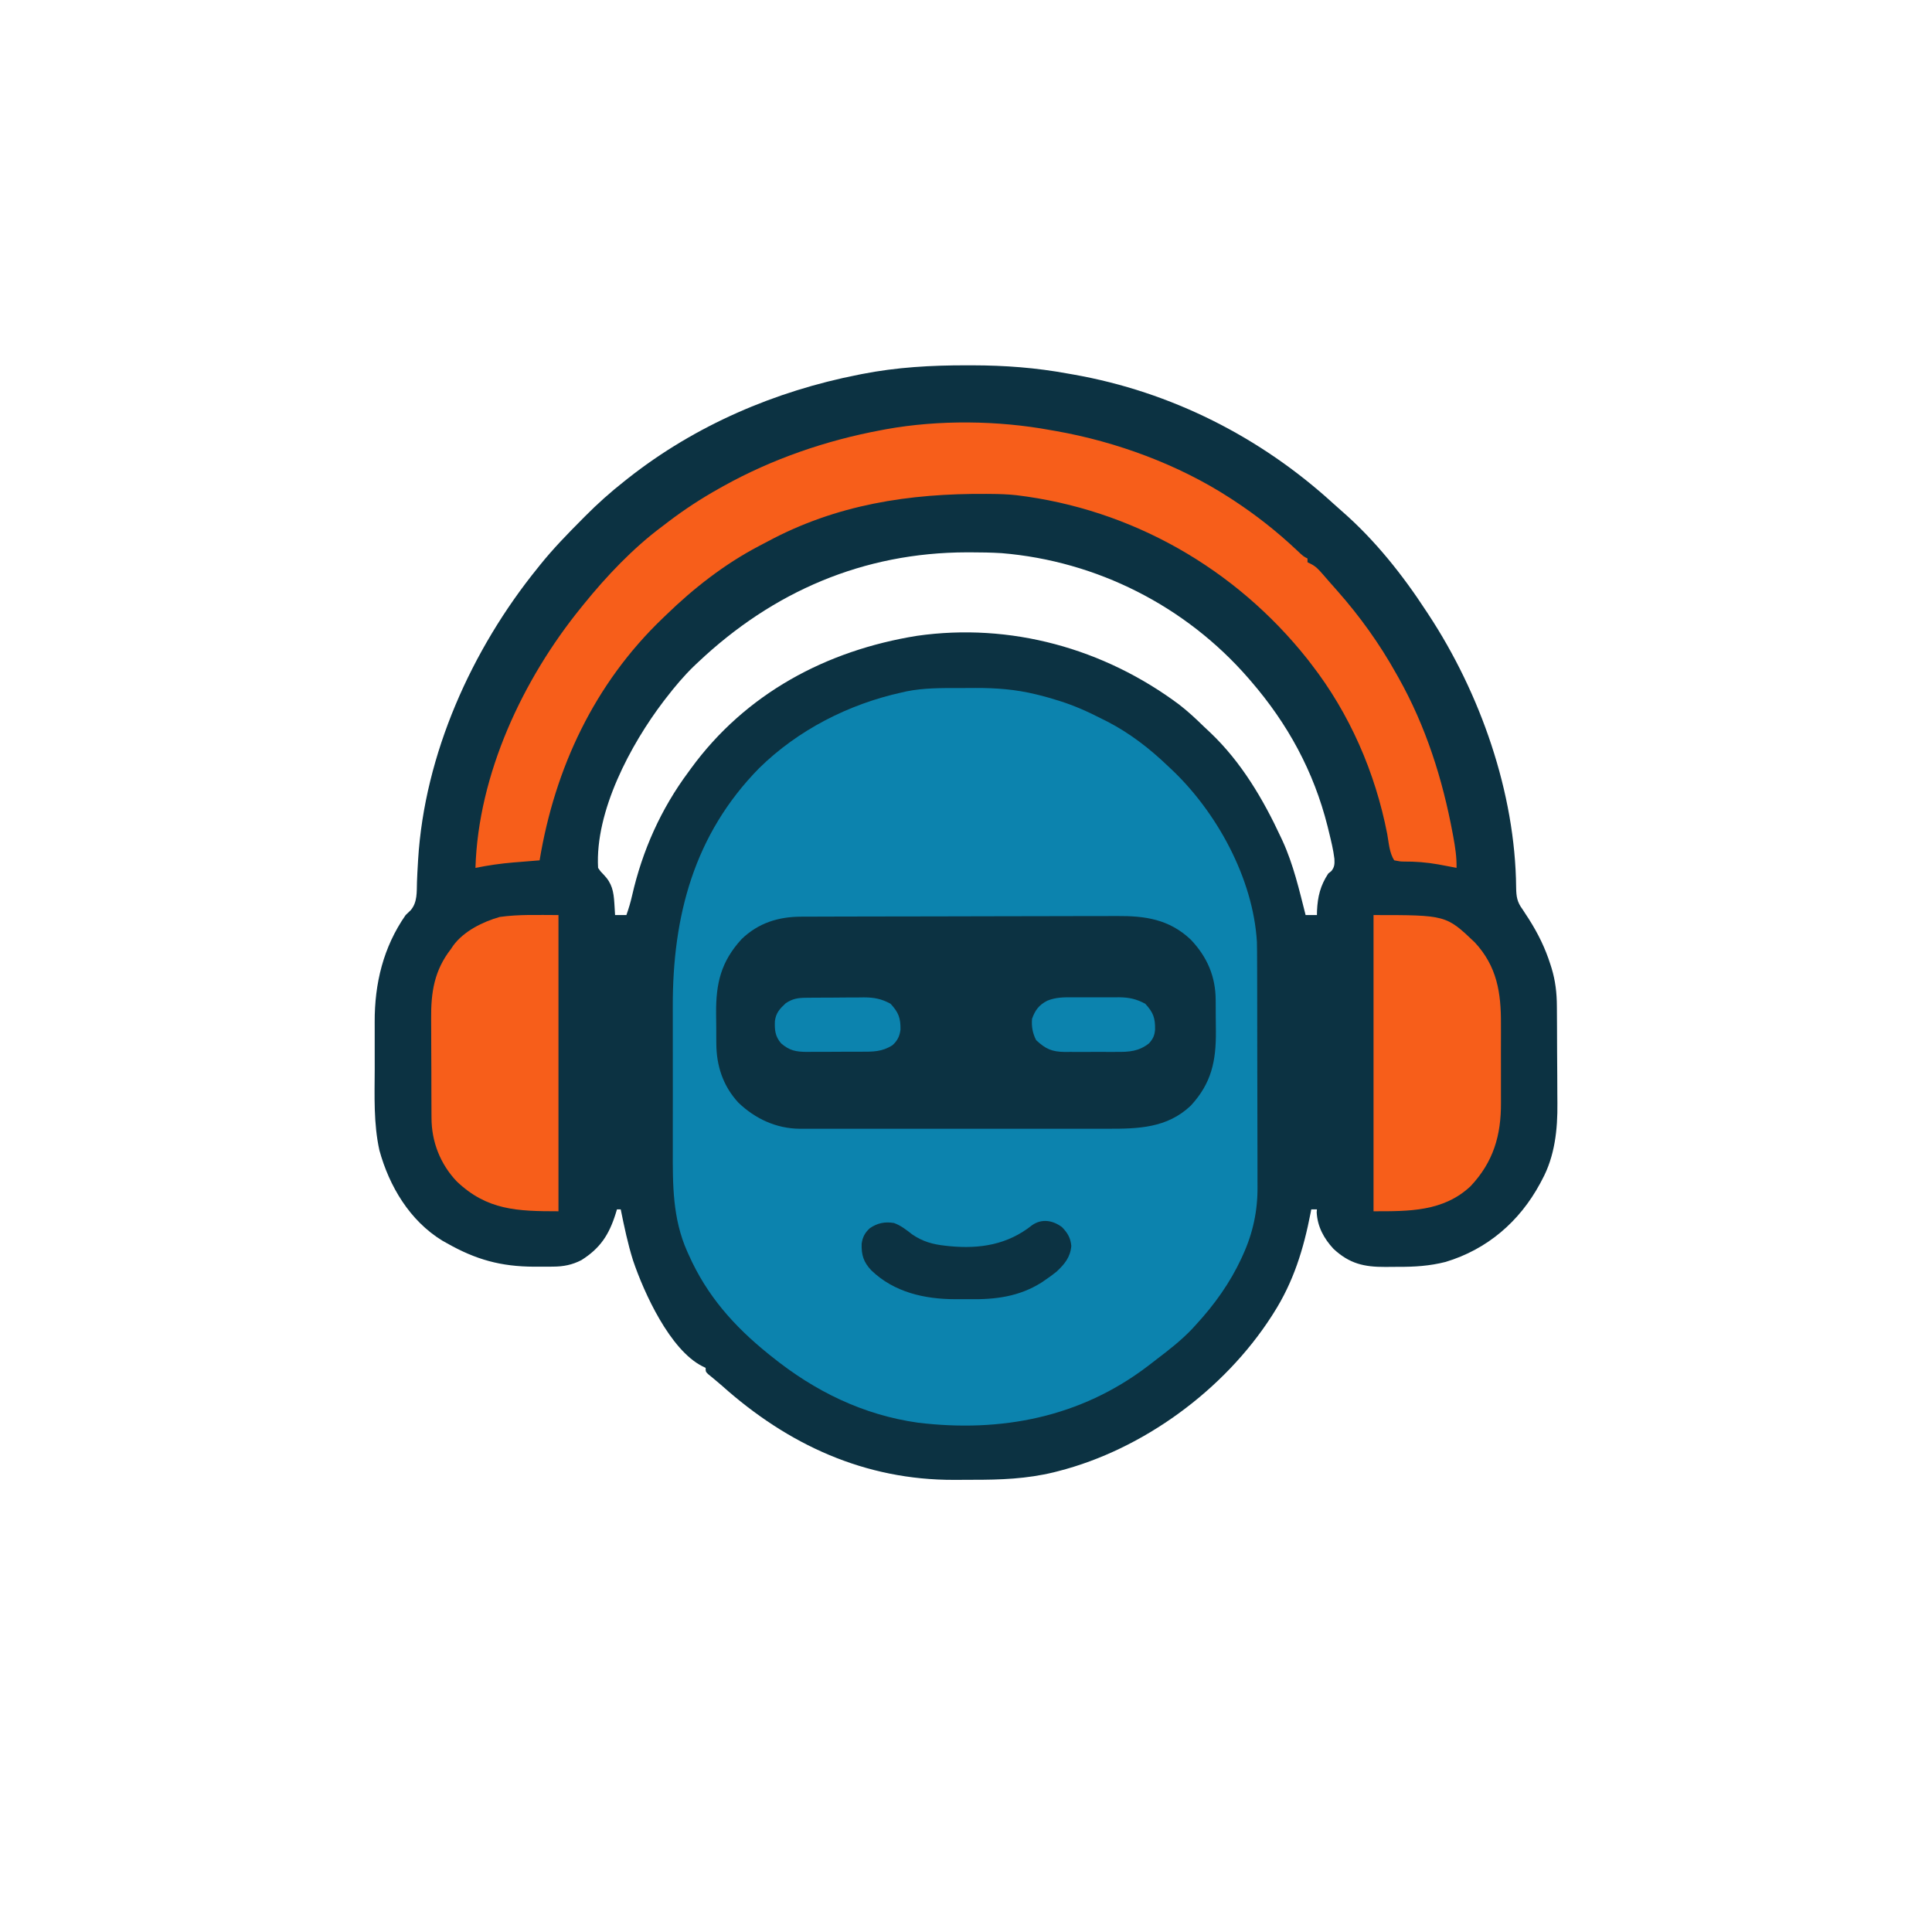
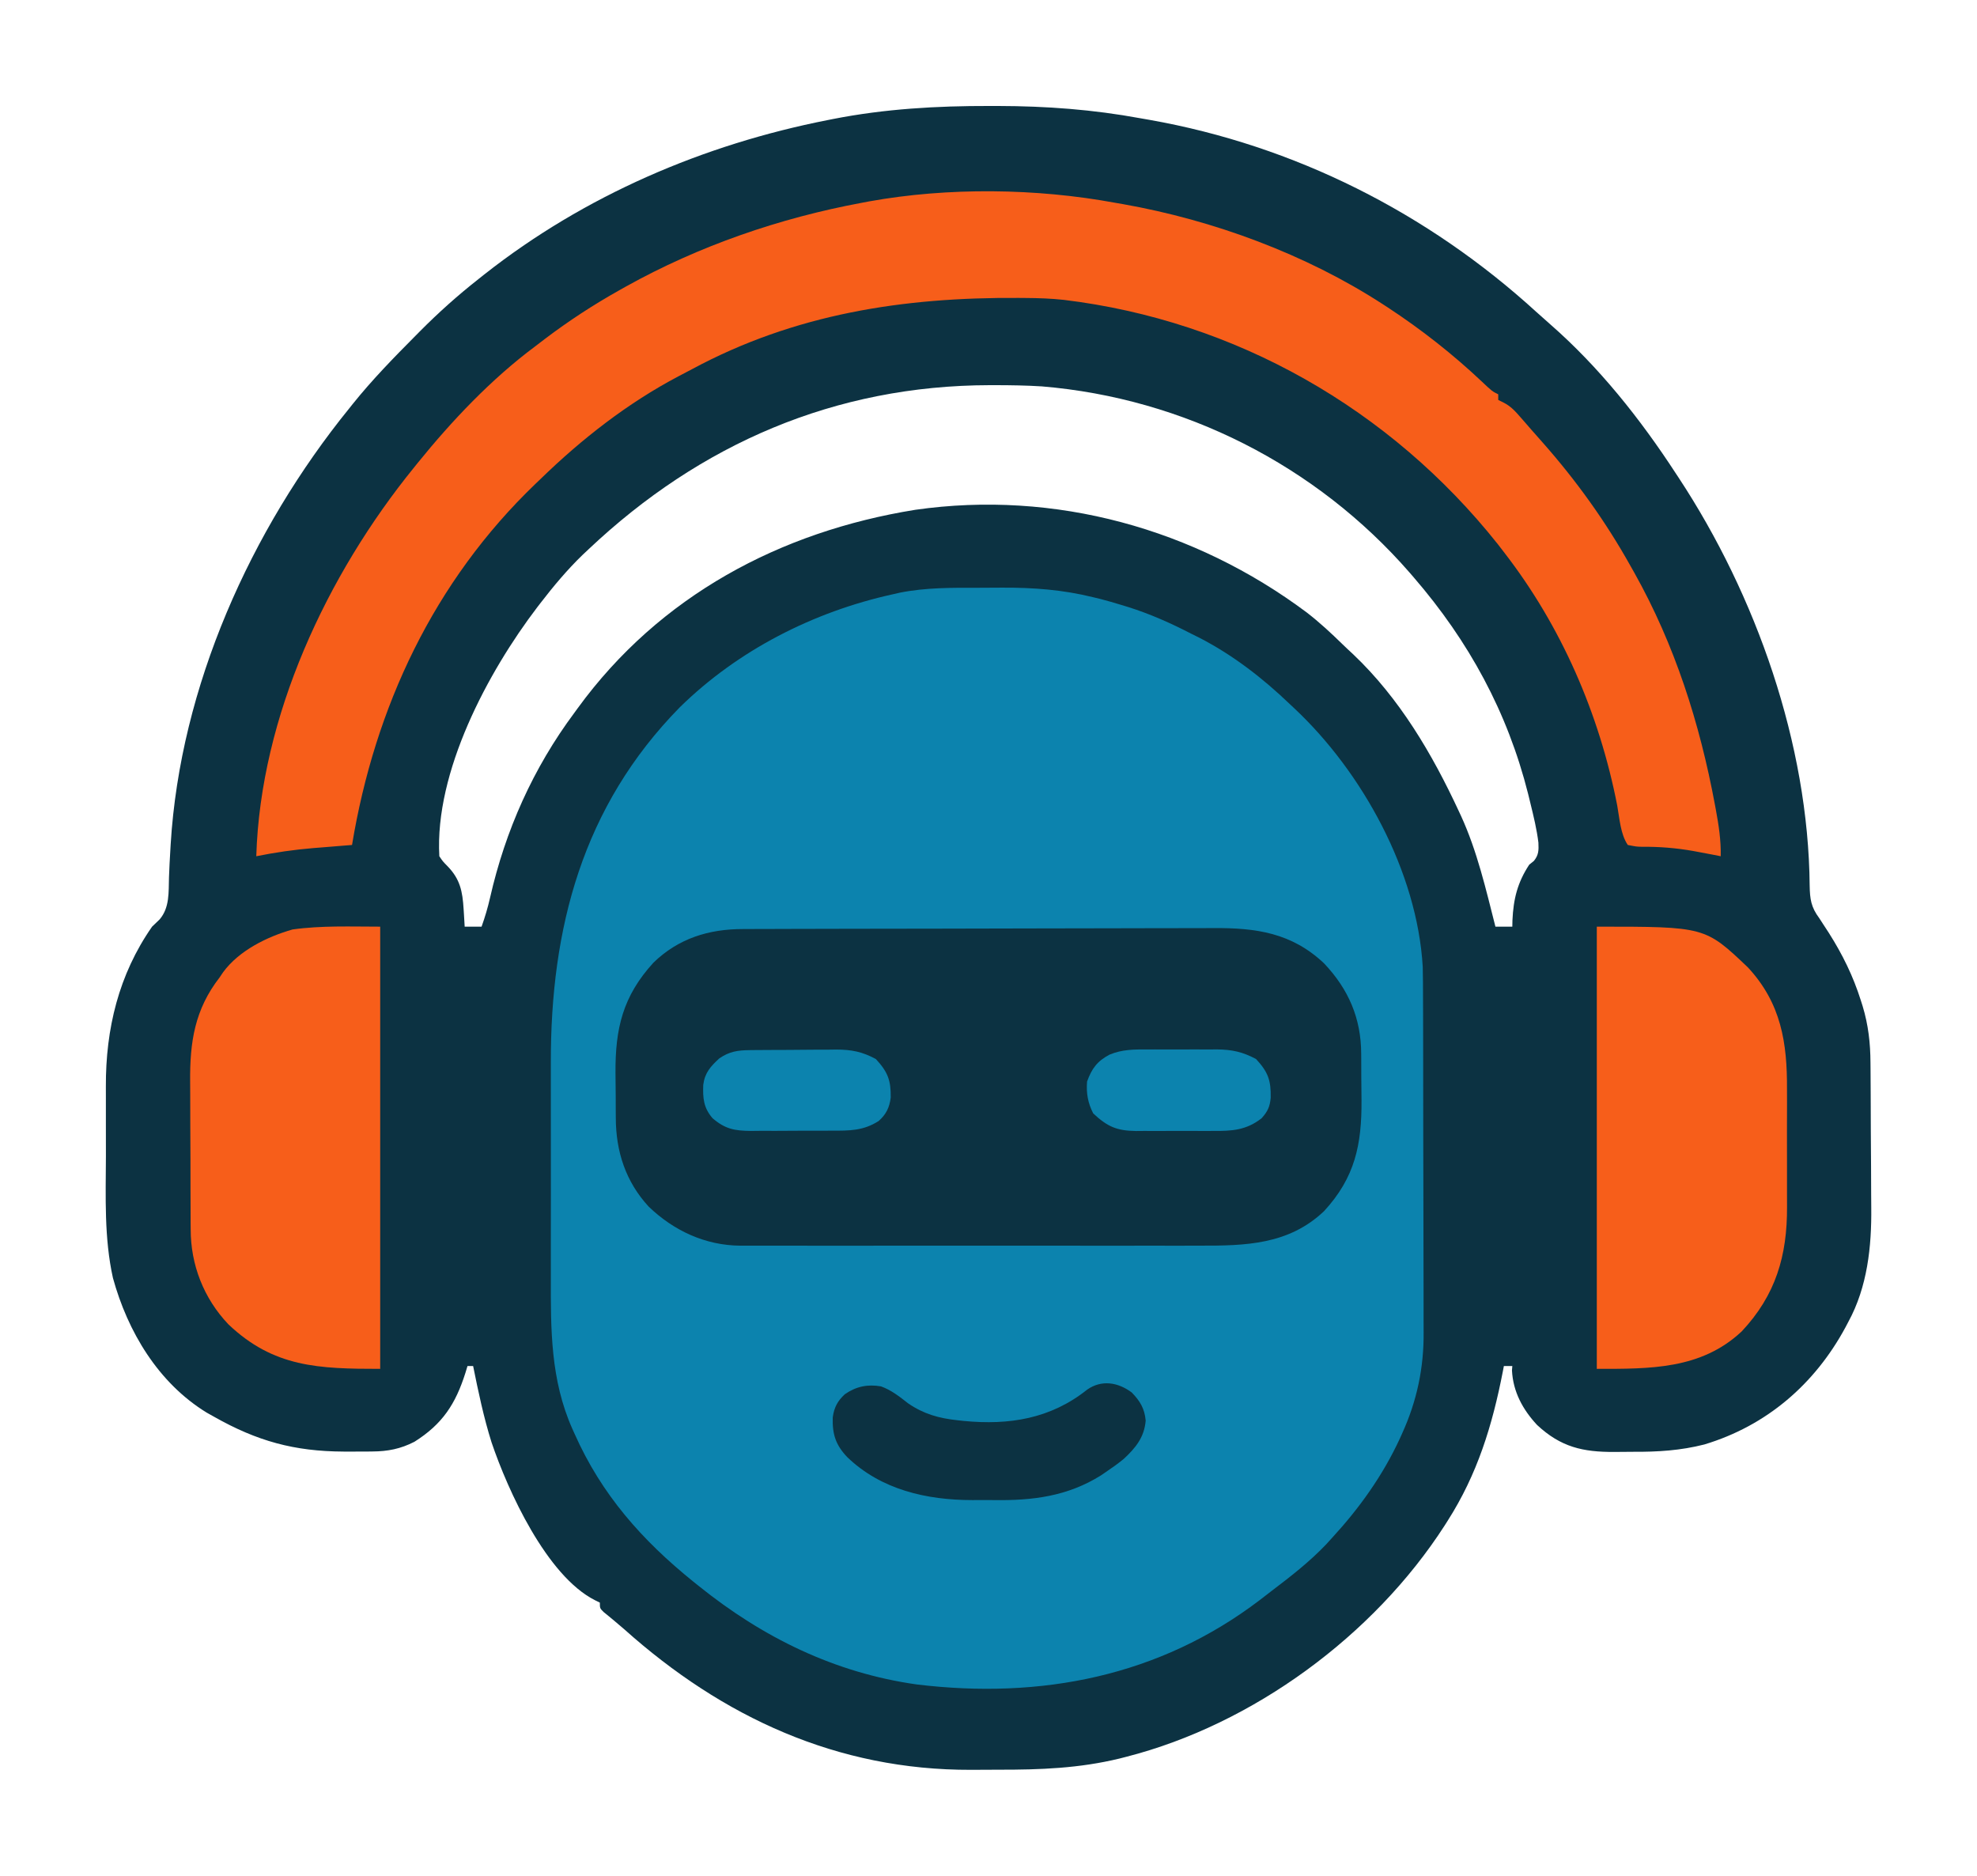
- <svg xmlns="http://www.w3.org/2000/svg" viewBox="0 0 1024 1024" width="1024" height="1024">
+ <svg xmlns="http://www.w3.org/2000/svg" viewBox="161 156 702 666" width="702" height="666">
  <style>
    .tn-ink { fill: #0C3242; }
    .tn-signal { fill: #0C83AE; }
    .tn-pulse { fill: #F75E1A; }
    @media (prefers-color-scheme: dark) {
      .tn-ink { fill: #FDF9F3; }
      .tn-signal { fill: #6EC9E8; }
      .tn-pulse { fill: #FF9F6B; }
    }
  </style>
  <path d="M0 0 C0.999 0 1.998 0 3.027 0.001 C20.214 0.037 36.733 1.263 53.625 4.375 C54.666 4.557 55.707 4.739 56.78 4.926 C108.275 14.041 155.631 37.941 194.168 73.141 C195.78 74.606 197.407 76.055 199.051 77.484 C216.421 92.666 231.065 111.101 243.625 130.375 C243.798 130.637 243.798 130.637 244.676 131.963 C272.206 173.757 290.774 226.523 291.21 276.842 C291.297 281.587 291.695 284.453 294.625 288.375 C295.169 289.214 295.713 290.053 296.273 290.918 C296.843 291.791 297.413 292.663 298 293.562 C302.897 301.299 306.611 308.842 309.375 317.562 C309.48 317.895 309.48 317.895 310.014 319.579 C312.037 326.254 312.773 332.746 312.802 339.693 C312.805 340.041 312.805 340.041 312.822 341.8 C312.841 344.083 312.853 346.366 312.863 348.648 C312.867 349.437 312.871 350.226 312.876 351.039 C312.896 355.221 312.911 359.403 312.92 363.585 C312.931 367.856 312.966 372.126 313.005 376.396 C313.032 379.722 313.04 383.047 313.043 386.373 C313.048 387.945 313.06 389.516 313.078 391.087 C313.234 404.969 311.708 419.291 304.938 431.688 C304.596 432.338 304.255 432.988 303.904 433.658 C292.985 453.854 275.904 468.569 253.808 475.223 C245.37 477.37 237.304 477.872 228.612 477.821 C226.363 477.812 224.116 477.842 221.867 477.873 C210.653 477.929 202.849 476.161 194.414 468.297 C189.315 462.82 185.889 456.513 185.5 448.938 C185.541 448.422 185.582 447.906 185.625 447.375 C184.635 447.375 183.645 447.375 182.625 447.375 C182.568 447.676 182.568 447.676 182.277 449.201 C178.533 468.475 173.232 485.761 162.625 502.375 C162.282 502.914 161.94 503.454 161.587 504.009 C136.447 543.054 93.53 574.618 48.5 586.125 C47.726 586.324 46.951 586.523 46.154 586.727 C31.816 590.204 17.952 590.72 3.25 590.691 C-0.039 590.688 -3.327 590.711 -6.615 590.736 C-53.998 590.879 -94.701 572.143 -129.759 540.794 C-130.932 539.764 -132.124 538.756 -133.327 537.761 C-133.969 537.229 -134.612 536.697 -135.273 536.148 C-135.57 535.907 -135.57 535.907 -137.068 534.685 C-138.375 533.375 -138.375 533.375 -138.375 531.375 C-138.662 531.233 -138.662 531.233 -140.117 530.516 C-157.301 521.835 -171.054 491.557 -176.836 474.469 C-179.633 465.602 -181.531 456.48 -183.375 447.375 C-184.035 447.375 -184.695 447.375 -185.375 447.375 C-185.496 447.773 -185.496 447.773 -186.109 449.789 C-189.612 460.861 -194.265 467.99 -204.215 474.262 C-209.111 476.785 -213.718 477.689 -219.18 477.711 C-219.816 477.719 -220.453 477.728 -221.109 477.737 C-223.156 477.756 -225.202 477.756 -227.25 477.75 C-227.949 477.749 -228.647 477.748 -229.367 477.746 C-246.904 477.664 -260.073 474.034 -275.375 465.375 C-276.239 464.892 -277.102 464.408 -277.992 463.91 C-295.196 453.349 -306.029 435.186 -311.274 416.103 C-314.411 401.947 -313.831 387.332 -313.766 372.919 C-313.749 369.081 -313.759 365.244 -313.777 361.407 C-313.788 358.398 -313.784 355.389 -313.776 352.379 C-313.774 350.966 -313.777 349.553 -313.784 348.14 C-313.864 327.666 -309.229 308.376 -297.375 291.375 C-296.481 290.517 -295.586 289.659 -294.691 288.801 C-291.103 284.604 -291.531 279.156 -291.373 273.902 C-291.269 270.639 -291.077 267.38 -290.887 264.121 C-290.849 263.463 -290.812 262.805 -290.773 262.127 C-287.376 206.164 -262.376 150.531 -227.375 107.375 C-226.97 106.867 -226.565 106.359 -226.147 105.835 C-219.243 97.227 -211.585 89.378 -203.812 81.562 C-203.571 81.318 -203.571 81.318 -202.35 80.084 C-195.698 73.376 -188.803 67.21 -181.375 61.375 C-181.033 61.103 -181.033 61.103 -179.302 59.728 C-143.801 31.789 -101.604 13.683 -57.438 5 C-56.827 4.878 -56.217 4.757 -55.588 4.631 C-37.181 1.012 -18.73 -0.037 0 0 Z M-142.375 157.375 C-143.107 158.065 -143.839 158.754 -144.594 159.465 C-149.998 164.708 -154.781 170.421 -159.375 176.375 C-159.775 176.893 -160.175 177.411 -160.586 177.945 C-178.176 201.023 -197.071 236.429 -195.375 266.375 C-194.133 268.219 -194.133 268.219 -192.5 269.875 C-187.992 274.491 -187.135 278.833 -186.75 285.188 C-186.731 285.486 -186.731 285.486 -186.633 286.998 C-186.539 288.457 -186.456 289.916 -186.375 291.375 C-184.395 291.375 -182.415 291.375 -180.375 291.375 C-179.164 287.983 -178.167 284.63 -177.367 281.117 C-171.916 257.168 -162.059 235.089 -147.375 215.375 C-146.982 214.833 -146.588 214.292 -146.183 213.734 C-117.163 173.94 -74.396 151.101 -26.375 143.375 C23.235 136.286 72.784 150.068 112.658 179.849 C117.133 183.32 121.263 187.129 125.305 191.09 C126.558 192.31 127.841 193.5 129.125 194.688 C145.536 210.257 157.172 230.012 166.625 250.375 C166.76 250.663 166.76 250.663 167.44 252.12 C173.161 264.627 176.242 278.095 179.625 291.375 C181.605 291.375 183.585 291.375 185.625 291.375 C185.639 290.625 185.653 289.875 185.668 289.102 C186.02 281.544 187.446 275.74 191.625 269.375 C192.174 268.933 192.723 268.491 193.289 268.035 C195.005 265.902 195.01 264.239 194.887 261.557 C194.32 256.834 193.192 252.24 192.062 247.625 C191.793 246.52 191.523 245.414 191.246 244.276 C183.926 215.195 170.172 190.011 150.625 167.375 C150.149 166.823 149.673 166.272 149.183 165.703 C115.975 127.576 69 103.753 18.559 99.558 C13.042 99.214 7.526 99.13 2 99.125 C1.374 99.124 0.748 99.124 0.104 99.123 C-54.832 99.216 -102.72 119.931 -142.375 157.375 Z " class="tn-ink" transform="translate(512.375,193.625)" />
  <path d="M0 0 C2.833 0.003 5.664 -0.02 8.497 -0.046 C19.532 -0.085 29.874 0.685 40.602 3.316 C41.549 3.545 42.495 3.775 43.471 4.012 C45.889 4.643 48.276 5.331 50.665 6.066 C51.501 6.32 52.338 6.575 53.199 6.837 C61.032 9.306 68.316 12.555 75.602 16.316 C76.551 16.786 77.5 17.257 78.477 17.741 C90.367 23.877 100.979 32.07 110.602 41.316 C111.068 41.751 111.534 42.186 112.015 42.634 C136.369 65.392 155.83 100.841 157.793 134.601 C157.875 138.312 157.896 142.017 157.893 145.729 C157.899 147.144 157.905 148.56 157.913 149.976 C157.93 153.79 157.935 157.604 157.937 161.419 C157.938 163.81 157.942 166.202 157.948 168.594 C157.966 176.962 157.974 185.331 157.973 193.699 C157.971 201.461 157.993 209.221 158.024 216.983 C158.05 223.679 158.061 230.376 158.06 237.073 C158.059 241.058 158.065 245.042 158.086 249.027 C158.106 252.78 158.105 256.533 158.091 260.286 C158.089 261.65 158.094 263.014 158.106 264.379 C158.211 276.954 155.716 288.749 150.477 300.253 C150.184 300.905 149.891 301.557 149.589 302.229 C143.514 315.298 135.327 326.736 125.602 337.316 C124.875 338.114 124.148 338.912 123.399 339.734 C117.562 345.841 110.988 350.962 104.269 356.051 C102.812 357.157 101.368 358.28 99.926 359.406 C64.268 386.523 22.276 394.703 -21.862 389.368 C-51.032 385.256 -76.601 372.68 -99.398 354.316 C-99.979 353.85 -100.56 353.385 -101.159 352.905 C-119.449 338.149 -133.799 321.949 -143.398 300.316 C-143.653 299.751 -143.908 299.187 -144.171 298.606 C-151.922 281.177 -151.856 263.282 -151.801 244.571 C-151.793 241.095 -151.8 237.62 -151.805 234.144 C-151.811 228.306 -151.803 222.468 -151.789 216.63 C-151.773 209.943 -151.778 203.256 -151.795 196.569 C-151.808 190.77 -151.81 184.97 -151.802 179.171 C-151.798 175.733 -151.797 172.296 -151.807 168.858 C-151.929 120.765 -140.524 77.584 -106.023 42.441 C-85.376 22.173 -58.568 8.515 -30.398 2.316 C-29.587 2.129 -28.777 1.943 -27.941 1.751 C-18.681 -0.097 -9.41 -0.022 0 0 Z " class="tn-signal" transform="translate(508.3979,364.6843)" />
  <path d="M0 0 C0.388 -0.002 0.388 -0.002 2.351 -0.011 C4.947 -0.022 7.543 -0.026 10.139 -0.03 C12.002 -0.036 13.865 -0.043 15.728 -0.05 C21.844 -0.071 27.96 -0.081 34.076 -0.091 C36.185 -0.095 38.294 -0.099 40.402 -0.103 C50.312 -0.123 60.222 -0.137 70.132 -0.145 C81.554 -0.155 92.977 -0.181 104.4 -0.222 C113.239 -0.252 122.078 -0.267 130.917 -0.27 C136.192 -0.272 141.466 -0.281 146.74 -0.306 C151.707 -0.33 156.673 -0.334 161.64 -0.324 C163.455 -0.323 165.271 -0.329 167.087 -0.343 C182.21 -0.451 194.887 1.331 206.385 12.182 C215.1 21.402 219.531 31.71 219.564 44.28 C219.571 45.153 219.578 46.026 219.584 46.926 C219.595 48.77 219.599 50.614 219.599 52.458 C219.603 55.243 219.64 58.026 219.678 60.811 C219.778 76.499 217.384 88.216 206.385 100.147 C193.812 112.102 178.432 112.446 162.168 112.406 C160.337 112.409 158.506 112.412 156.676 112.417 C151.723 112.426 146.771 112.422 141.819 112.416 C136.627 112.411 131.435 112.415 126.243 112.419 C117.526 112.422 108.81 112.417 100.094 112.408 C90.026 112.397 79.959 112.401 69.892 112.412 C61.236 112.421 52.58 112.422 43.924 112.417 C38.76 112.414 33.595 112.413 28.431 112.42 C23.576 112.426 18.721 112.422 13.866 112.41 C12.087 112.407 10.309 112.408 8.53 112.412 C6.096 112.418 3.663 112.411 1.229 112.401 C0.531 112.406 -0.167 112.41 -0.887 112.415 C-13.335 112.317 -24.509 107.119 -33.428 98.557 C-41.597 89.7 -45.075 78.966 -45.108 67.135 C-45.114 66.286 -45.121 65.436 -45.128 64.561 C-45.138 62.77 -45.143 60.979 -45.142 59.188 C-45.147 56.485 -45.183 53.782 -45.221 51.079 C-45.324 35.375 -42.656 23.868 -31.74 11.925 C-22.858 3.316 -12.107 -0.003 0 0 Z " class="tn-ink" transform="translate(424.7716,485.8528)" />
  <path d="M0 0 C0.9 0.156 1.799 0.311 2.726 0.472 C34.777 6.133 67.696 18.263 95 36 C95.288 36.187 95.288 36.187 96.746 37.131 C108.669 44.95 119.905 53.773 130.27 63.56 C133.821 66.911 133.821 66.911 136 68 C136 68.66 136 69.32 136 70 C136.289 70.142 136.289 70.142 137.75 70.859 C140.506 72.257 141.967 73.924 144 76.25 C144.192 76.469 144.192 76.469 145.161 77.576 C146 78.537 146.836 79.501 147.67 80.467 C149.032 82.037 150.413 83.589 151.797 85.141 C163.74 98.65 174.216 113.252 183 129 C183.215 129.38 183.215 129.38 184.304 131.306 C198.716 156.991 207.566 184.803 212.938 213.688 C213.045 214.266 213.153 214.844 213.265 215.439 C214.296 221.033 215.114 226.297 215 232 C213.958 231.795 212.917 231.59 211.844 231.379 C210.396 231.104 208.948 230.832 207.5 230.562 C206.741 230.421 205.983 230.279 205.201 230.132 C199.135 229.06 193.165 228.589 187.004 228.643 C185.098 228.602 185.098 228.602 182 228 C179.381 224.113 179.084 218.581 178.25 214 C171.91 181.438 158.409 150.308 138 124 C137.296 123.085 136.592 122.17 135.867 121.227 C97.712 73.216 42.722 41.825 -18.26 34.465 C-22.776 33.977 -27.246 33.823 -31.785 33.797 C-32.19 33.793 -32.19 33.793 -34.24 33.775 C-75.216 33.5 -113.77 39.409 -150.348 59.111 C-151.889 59.94 -153.442 60.746 -154.996 61.551 C-173.045 71.049 -189.415 83.822 -204 98 C-204.607 98.582 -205.215 99.163 -205.84 99.762 C-241.904 134.353 -262.893 179.003 -271 228 C-271.639 228.05 -272.278 228.1 -272.937 228.152 C-275.896 228.387 -278.854 228.631 -281.812 228.875 C-282.817 228.954 -283.822 229.032 -284.857 229.113 C-291.667 229.683 -298.302 230.652 -305 232 C-303.501 182.336 -279.913 132.04 -249 94 C-248.579 93.476 -248.158 92.952 -247.724 92.412 C-235.58 77.402 -221.515 62.54 -206 51 C-204.845 50.116 -203.69 49.232 -202.535 48.348 C-194.048 41.919 -185.285 36.203 -176 31 C-175.278 30.594 -174.557 30.188 -173.813 29.77 C-147.835 15.291 -119.226 5.437 -90 0 C-89.138 -0.164 -88.277 -0.327 -87.389 -0.496 C-59.341 -5.557 -27.991 -5.174 0 0 Z " class="tn-pulse" transform="translate(557,228)" />
  <path d="M0 0 C0 51.81 0 103.62 0 157 C-21.892 157 -37.828 156.472 -53.898 141.195 C-62.668 131.966 -67.308 120.065 -67.291 107.413 C-67.297 106.702 -67.304 105.99 -67.311 105.256 C-67.33 102.927 -67.334 100.599 -67.336 98.27 C-67.342 96.631 -67.349 94.992 -67.356 93.353 C-67.368 89.924 -67.372 86.496 -67.371 83.067 C-67.37 78.708 -67.398 74.349 -67.432 69.99 C-67.455 66.605 -67.458 63.22 -67.457 59.836 C-67.46 58.23 -67.468 56.625 -67.484 55.02 C-67.608 40.981 -65.883 29.431 -57 18 C-56.595 17.398 -56.19 16.796 -55.773 16.176 C-50.147 8.496 -40.108 3.549 -31.125 1 C-20.845 -0.443 -10.38 0 0 0 Z " class="tn-pulse" transform="translate(296,485)" />
  <path d="M0 0 C38.442 0 38.442 0 53.676 14.492 C65.465 27.213 67.632 41.231 67.531 57.781 C67.534 59.368 67.538 60.955 67.543 62.542 C67.549 65.847 67.54 69.151 67.521 72.456 C67.499 76.655 67.512 80.853 67.536 85.052 C67.55 88.322 67.546 91.593 67.535 94.864 C67.533 96.41 67.536 97.957 67.545 99.504 C67.627 116.773 63.555 130.818 51.445 143.707 C37.025 157.229 18.884 157 0 157 C0 105.19 0 53.38 0 0 Z " class="tn-pulse" transform="translate(728,485)" />
  <path d="M0 0 C2.97 3.033 4.58 5.729 4.961 9.996 C4.467 15.938 1.402 19.655 -2.852 23.621 C-4.945 25.322 -7.111 26.869 -9.352 28.371 C-9.865 28.724 -10.379 29.076 -10.909 29.439 C-22.787 36.882 -35.222 38.423 -48.932 38.218 C-51.482 38.184 -54.028 38.197 -56.578 38.217 C-72.775 38.204 -88.963 34.584 -101.039 22.934 C-105.164 18.558 -106.326 14.813 -106.16 8.871 C-105.675 5.33 -104.474 3.042 -101.852 0.621 C-97.848 -2.146 -93.805 -2.976 -89.023 -2.16 C-85.37 -0.846 -82.479 1.456 -79.441 3.832 C-73.916 7.649 -68.476 9.167 -61.852 9.871 C-61.116 9.952 -60.381 10.033 -59.623 10.116 C-43.493 11.675 -28.794 9.342 -15.812 -1.004 C-10.702 -4.587 -4.873 -3.629 0 0 Z " class="tn-ink" transform="translate(562.8516,650.3789)" />
  <path d="M0 0 C0.409 -0.005 0.409 -0.005 2.479 -0.029 C3.355 -0.033 4.231 -0.038 5.134 -0.042 C6.044 -0.048 6.953 -0.053 7.891 -0.059 C9.815 -0.069 11.739 -0.075 13.663 -0.079 C16.593 -0.089 19.522 -0.12 22.452 -0.151 C24.325 -0.158 26.198 -0.163 28.071 -0.167 C28.941 -0.179 29.811 -0.192 30.707 -0.204 C36.171 -0.185 39.969 0.555 44.802 3.161 C49.049 7.744 50.167 10.728 50.079 16.841 C49.661 20.339 48.447 22.827 45.802 25.161 C40.361 28.646 35.496 28.614 29.145 28.595 C28.125 28.6 27.104 28.605 26.053 28.611 C23.901 28.617 21.75 28.616 19.598 28.607 C16.312 28.599 13.028 28.627 9.743 28.659 C7.648 28.661 5.553 28.66 3.458 28.657 C2.969 28.663 2.969 28.663 0.493 28.691 C-5.395 28.631 -8.689 28.035 -13.198 24.161 C-16.398 20.429 -16.665 17.053 -16.484 12.306 C-15.908 7.977 -13.884 5.794 -10.761 2.911 C-7.204 0.482 -4.249 0.041 0 0 Z " class="tn-signal" transform="translate(427.1985,528.8389)" />
  <path d="M0 0 C0.884 -0.003 1.767 -0.006 2.677 -0.009 C4.536 -0.011 6.395 -0.005 8.254 0.007 C11.085 0.023 13.915 0.007 16.746 -0.012 C18.56 -0.01 20.374 -0.006 22.188 0 C23.026 -0.006 23.865 -0.012 24.729 -0.018 C30.09 0.045 33.844 0.861 38.594 3.398 C42.895 8.039 43.91 10.976 43.801 17.148 C43.506 20.355 42.731 21.985 40.594 24.398 C35.149 28.689 30.019 28.988 23.277 28.93 C22.303 28.934 21.328 28.937 20.324 28.941 C18.272 28.944 16.221 28.937 14.169 28.92 C11.037 28.898 7.907 28.92 4.775 28.945 C2.776 28.943 0.777 28.938 -1.223 28.93 C-1.688 28.934 -1.688 28.934 -4.045 28.954 C-10.906 28.856 -14.176 27.406 -19.219 22.711 C-21.12 19.008 -21.733 15.551 -21.406 11.398 C-19.74 6.767 -17.772 4.113 -13.381 1.815 C-8.941 -0.016 -4.75 -0.034 0 0 Z " class="tn-signal" transform="translate(568.4062,528.6016)" />
</svg>
